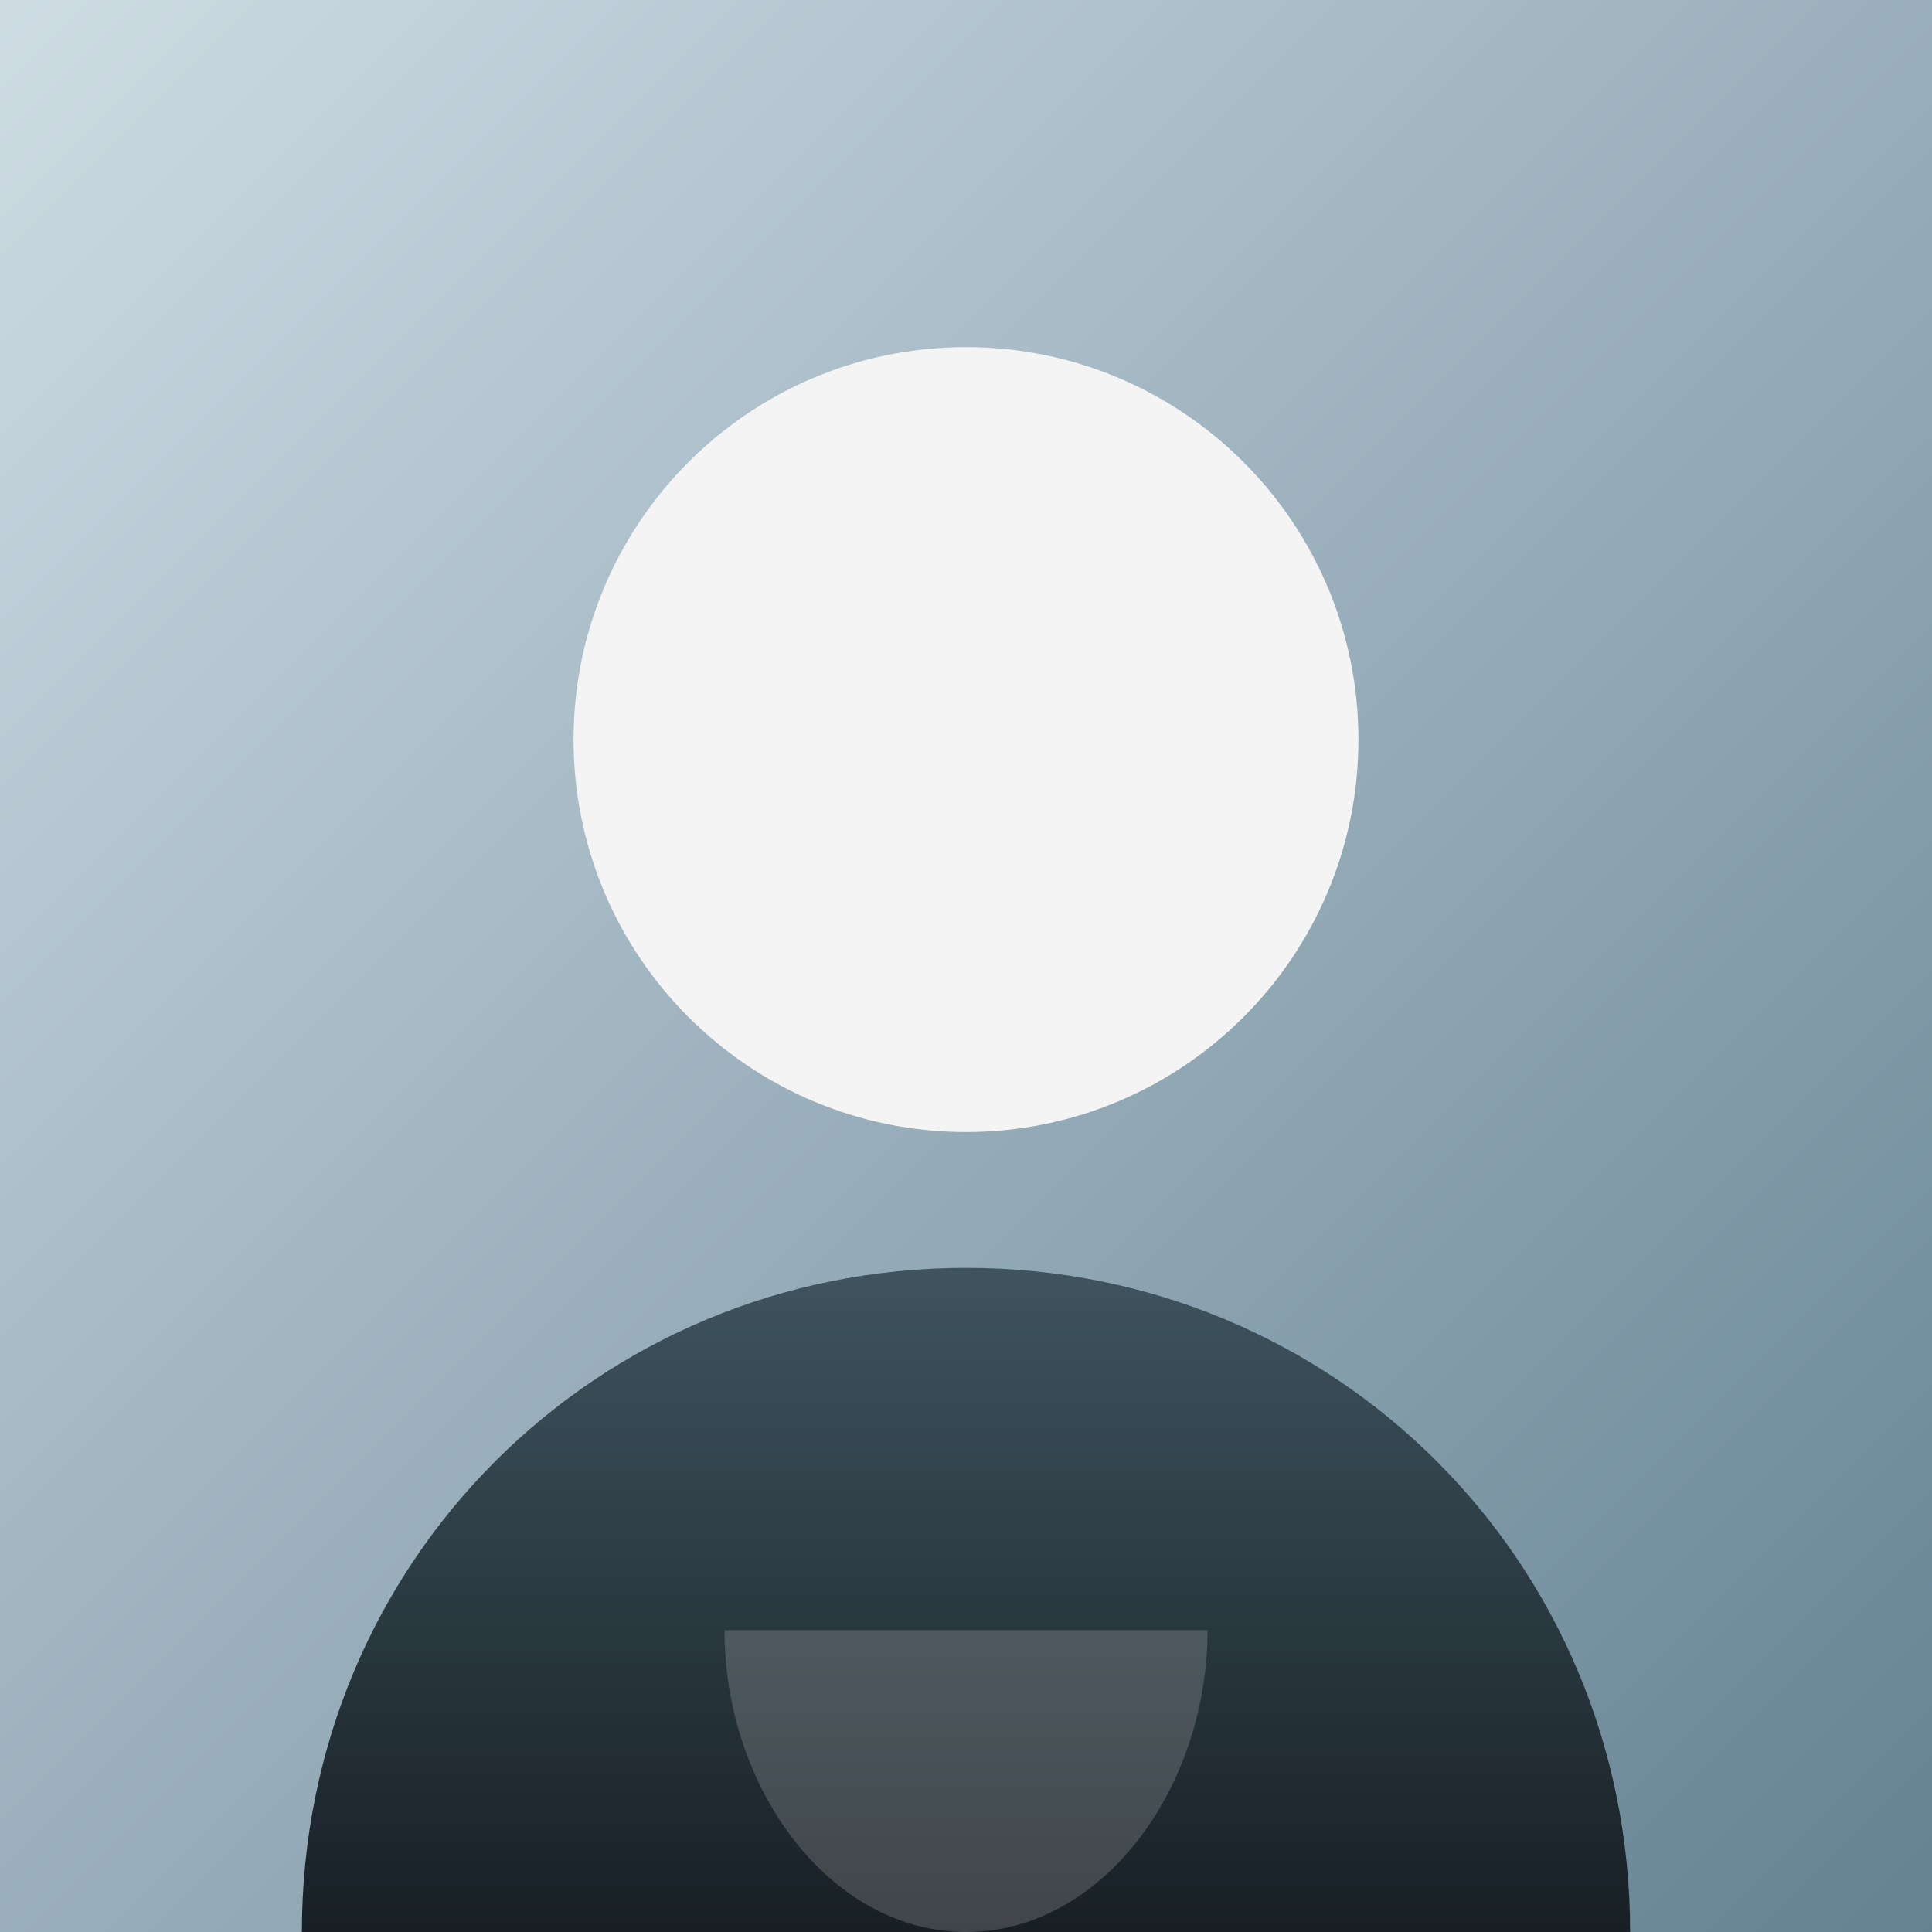
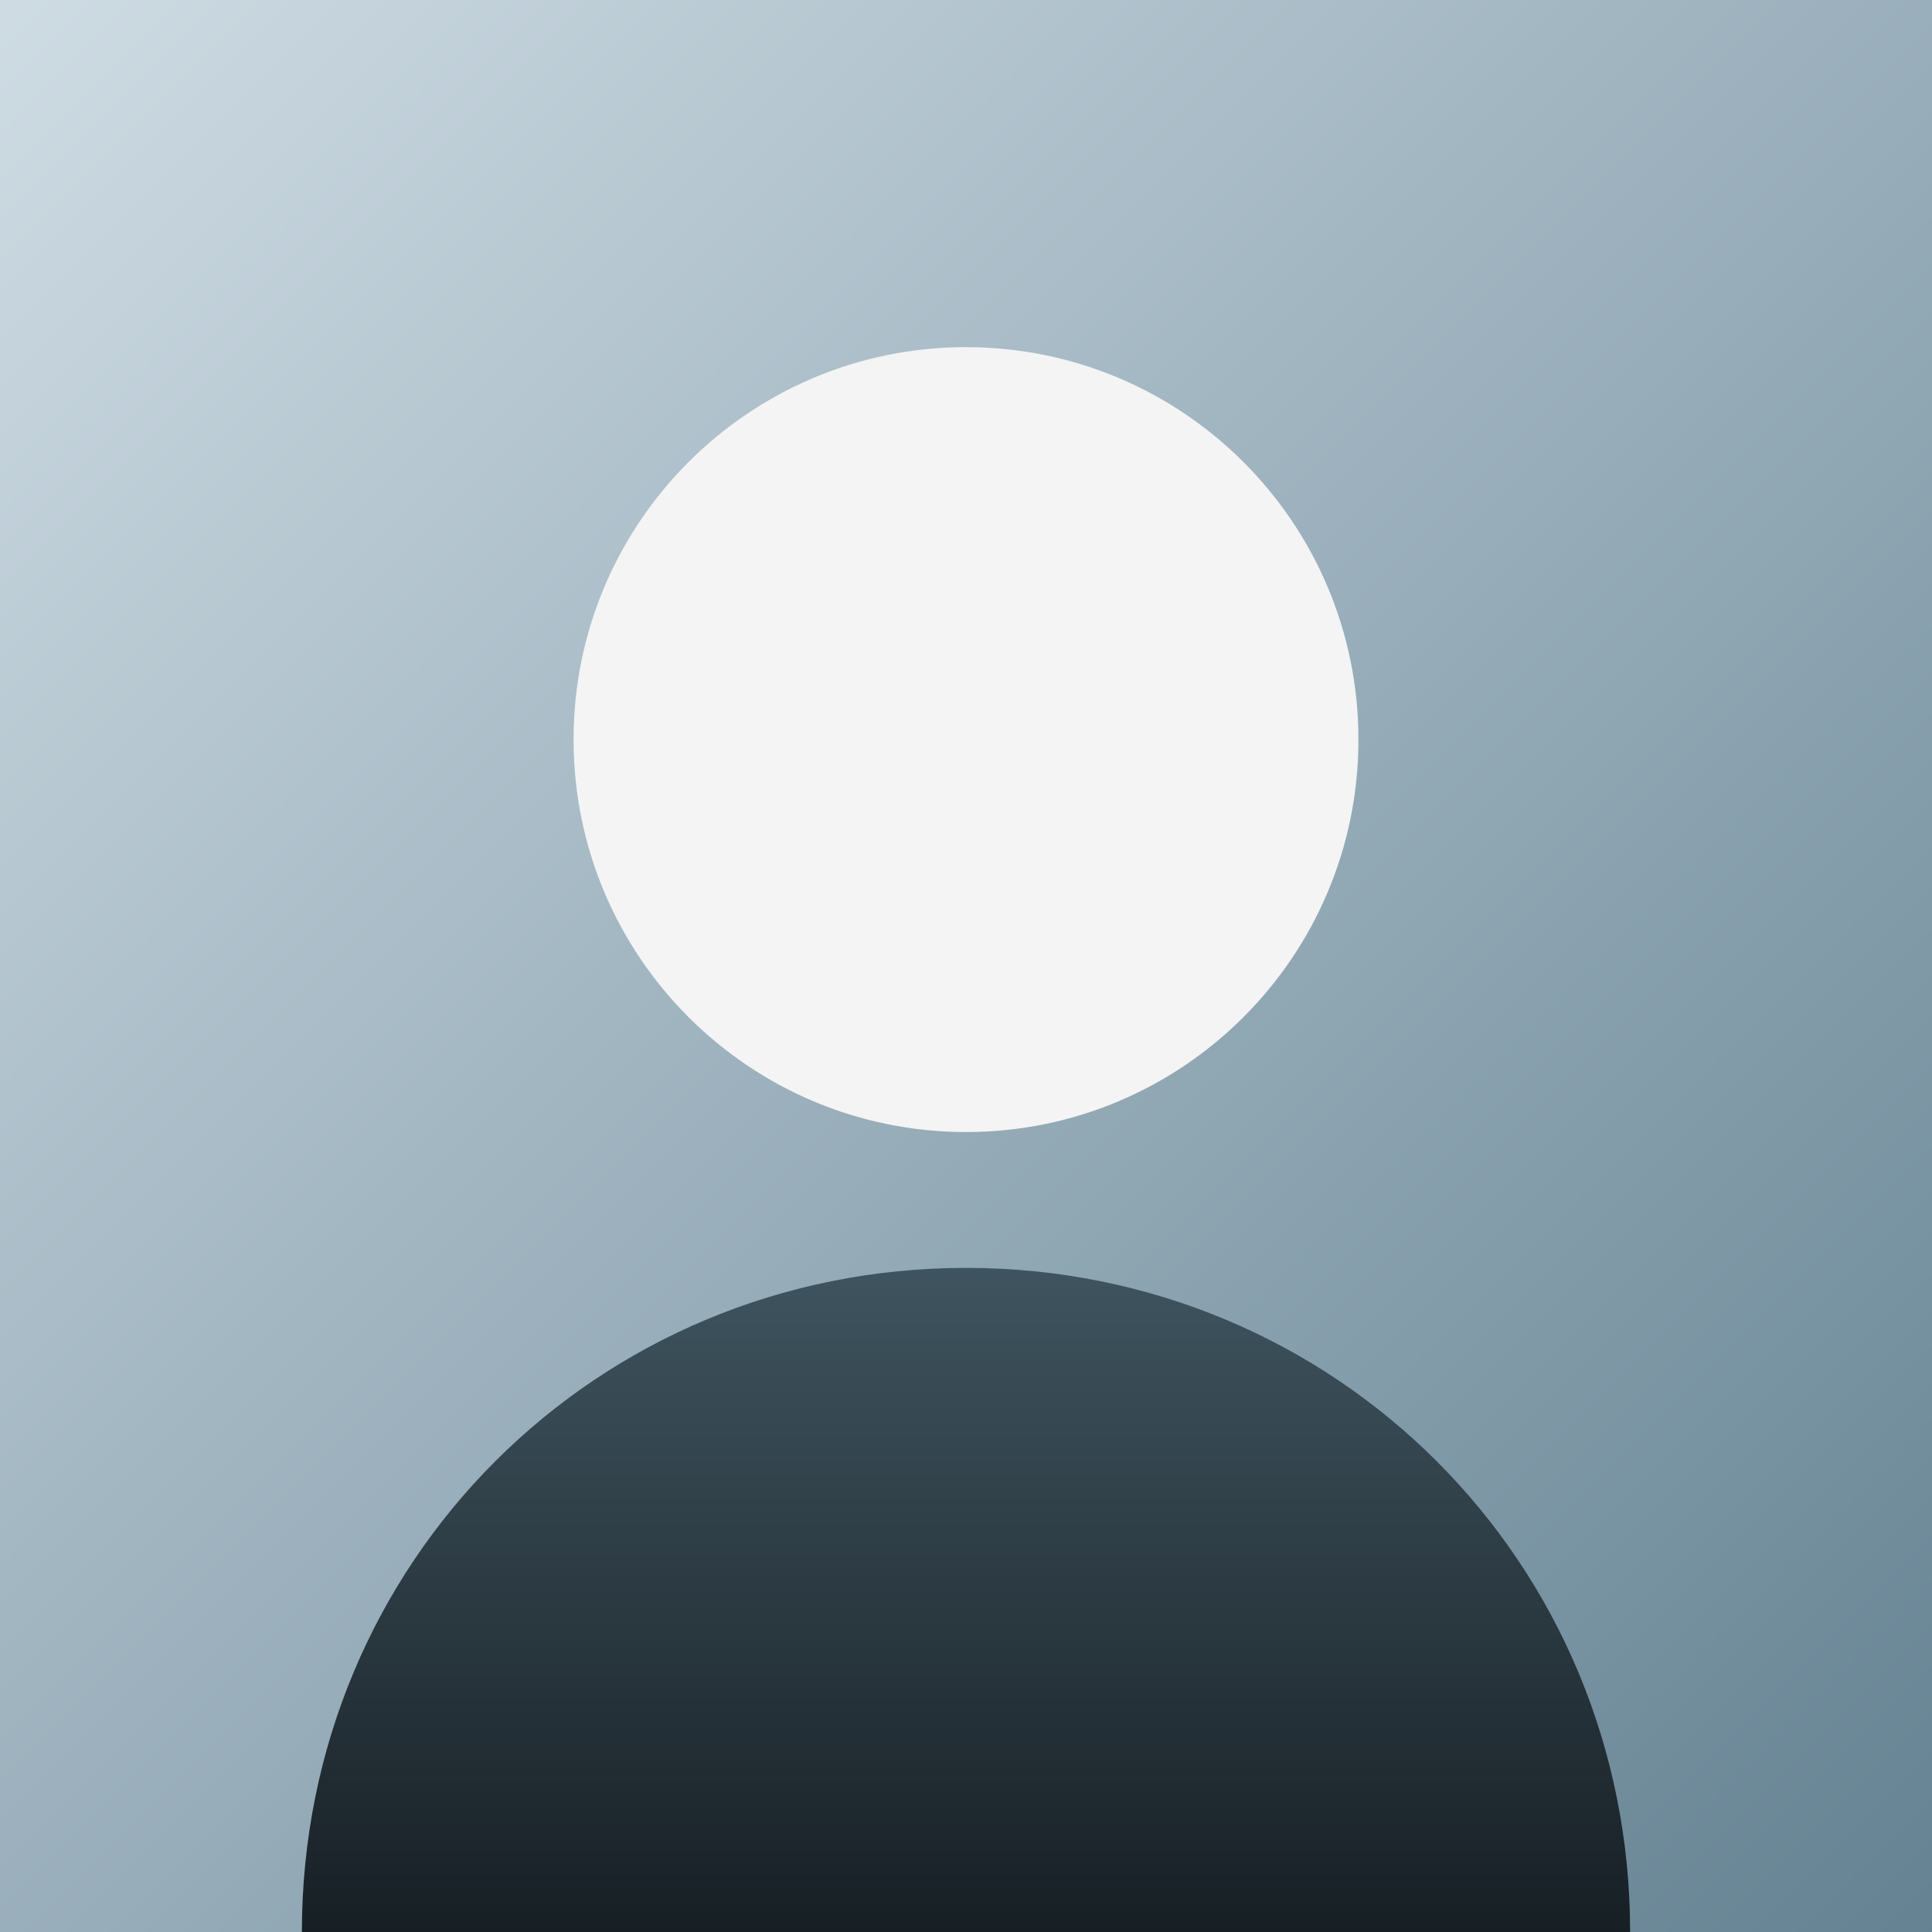
<svg xmlns="http://www.w3.org/2000/svg" viewBox="0 0 256 256">
  <defs>
    <linearGradient id="background" x1="0" y1="0" x2="1" y2="1">
      <stop offset="0" stop-color="#cfdce4" />
      <stop offset="1" stop-color="#648292" />
    </linearGradient>
    <linearGradient id="body" x1="0" y1="0" x2="0" y2="1">
      <stop offset="0" stop-color="#3f545f" />
      <stop offset="1" stop-color="#171f24" />
    </linearGradient>
  </defs>
  <rect width="256" height="256" fill="url(#background)" />
  <circle cx="128" cy="98" r="52" fill="#f4f4f5" />
  <path d="M40 256c0-49 39-88 88-88s88 39 88 88z" fill="url(#body)" />
-   <path d="M96 216c0 21 14 40 32 40s32-19 32-40z" fill="#f4f4f5" opacity="0.18" />
</svg>
